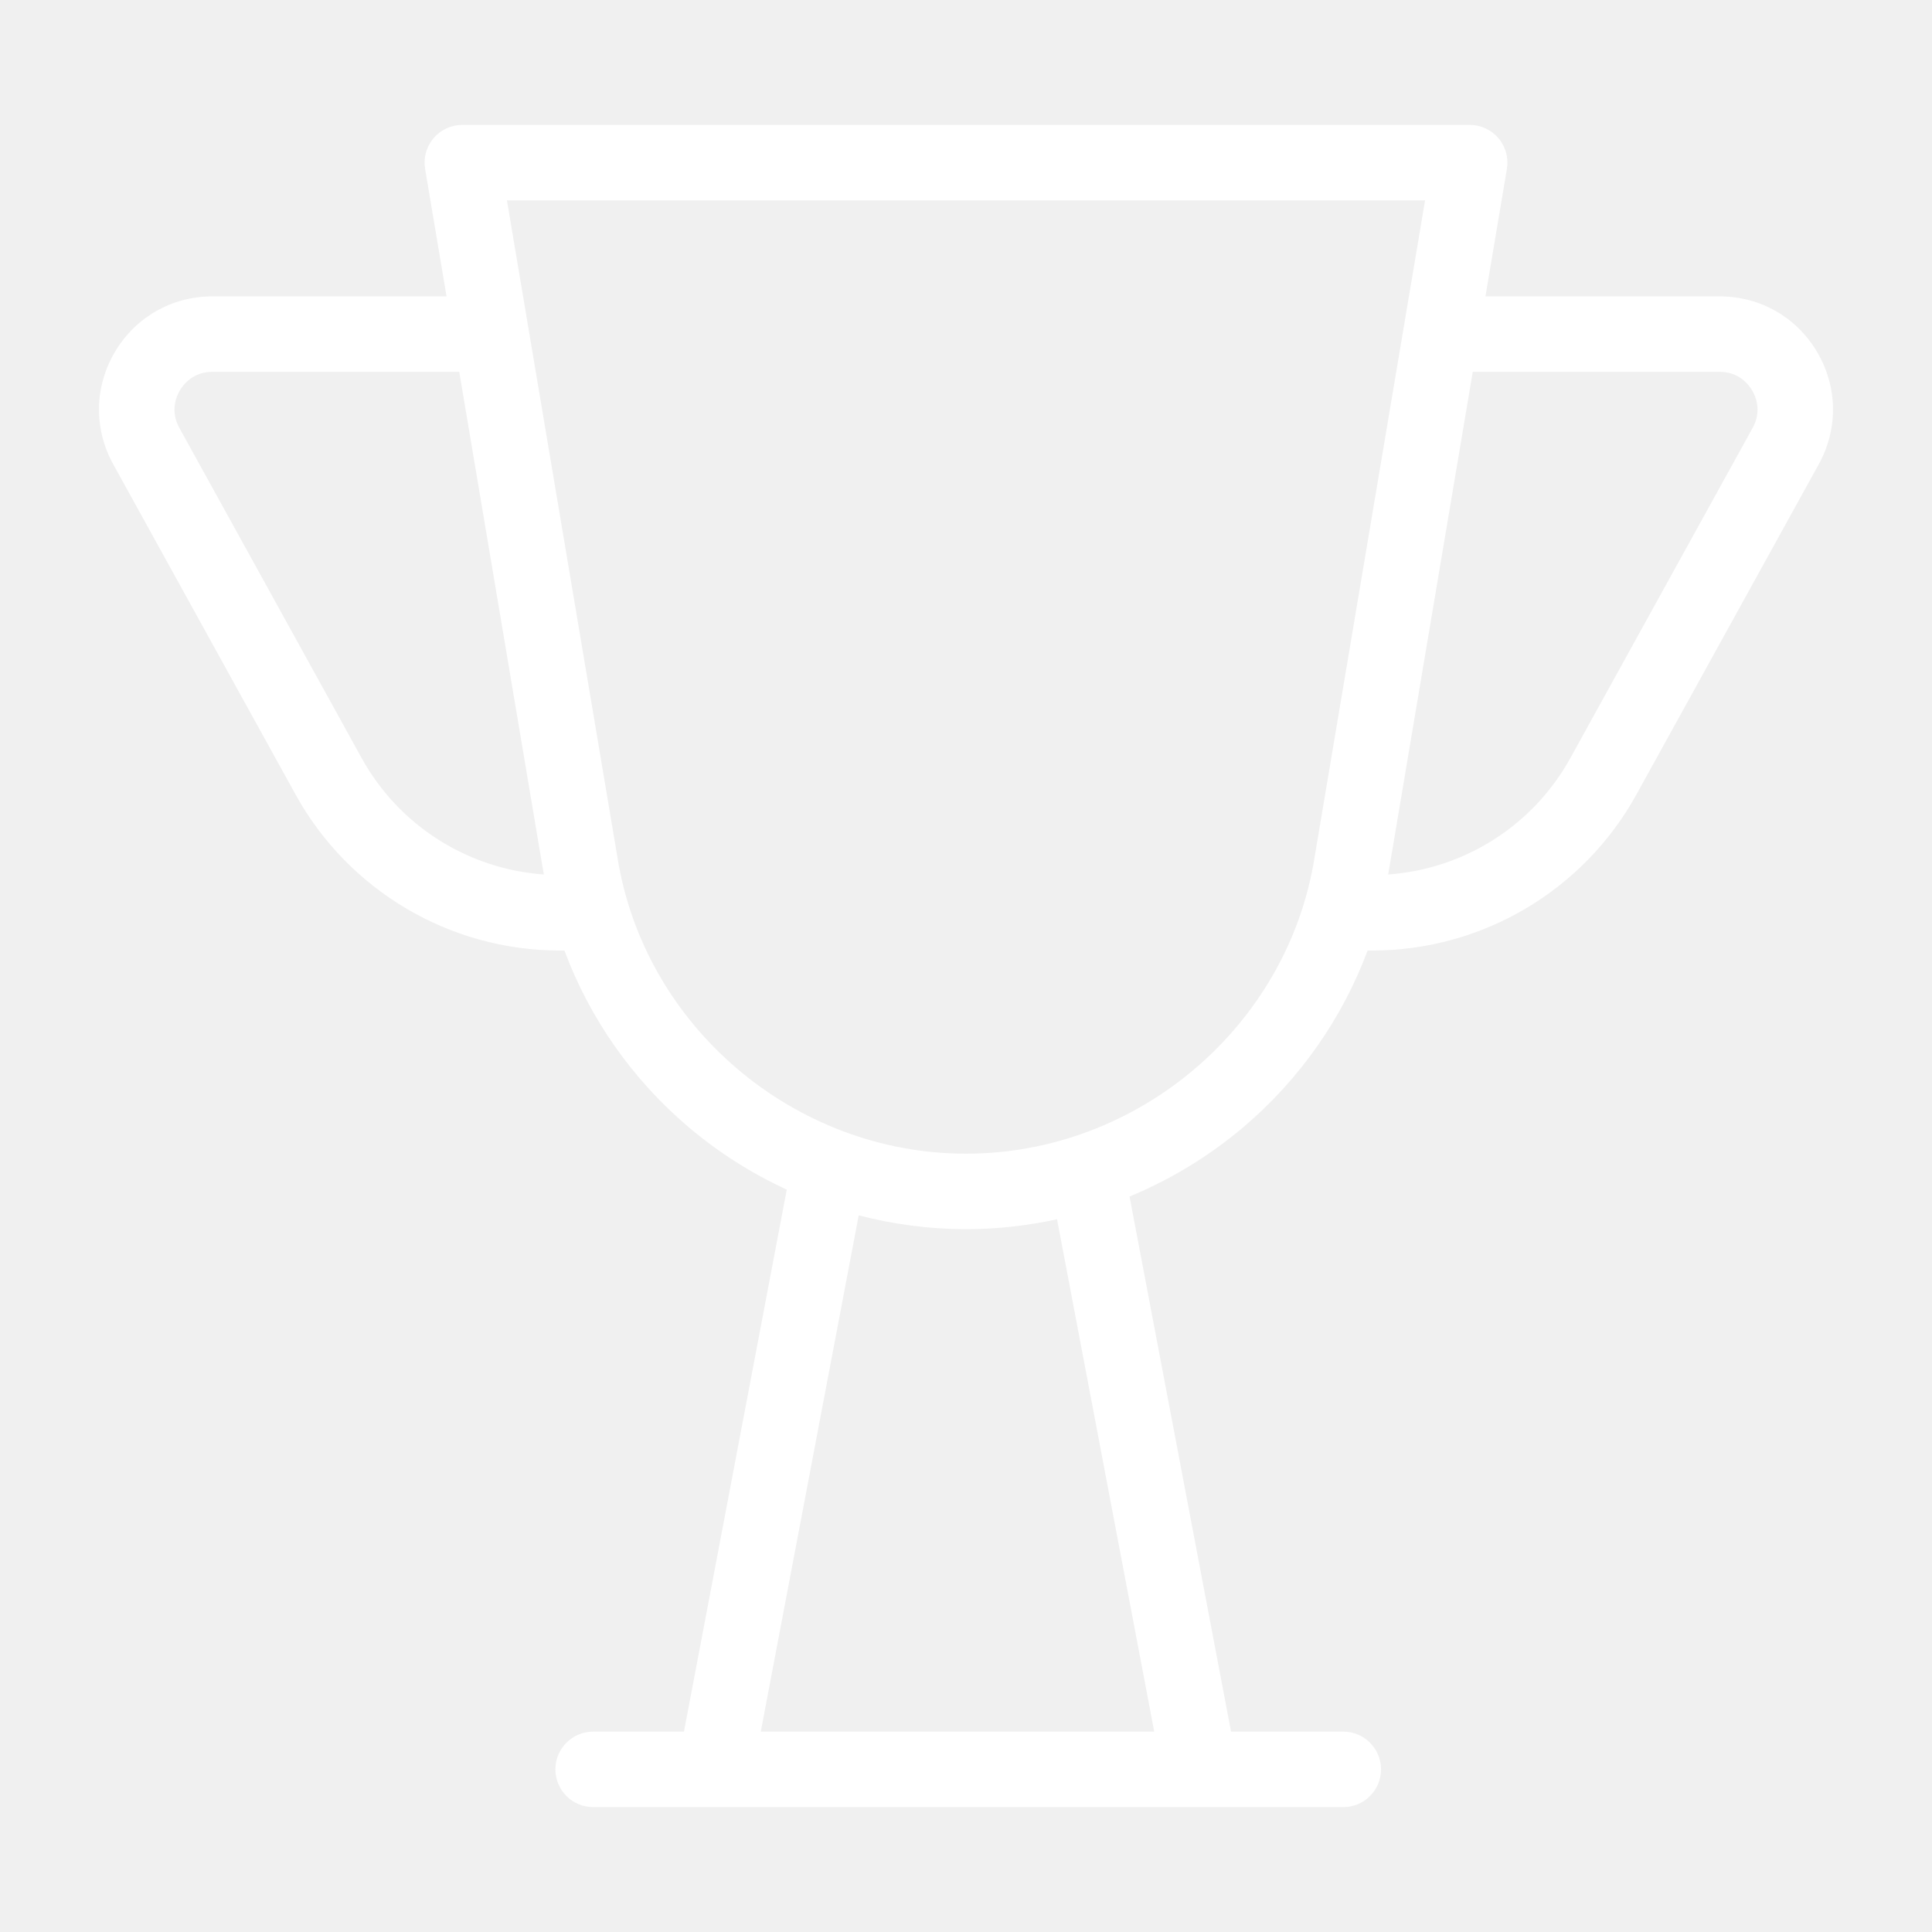
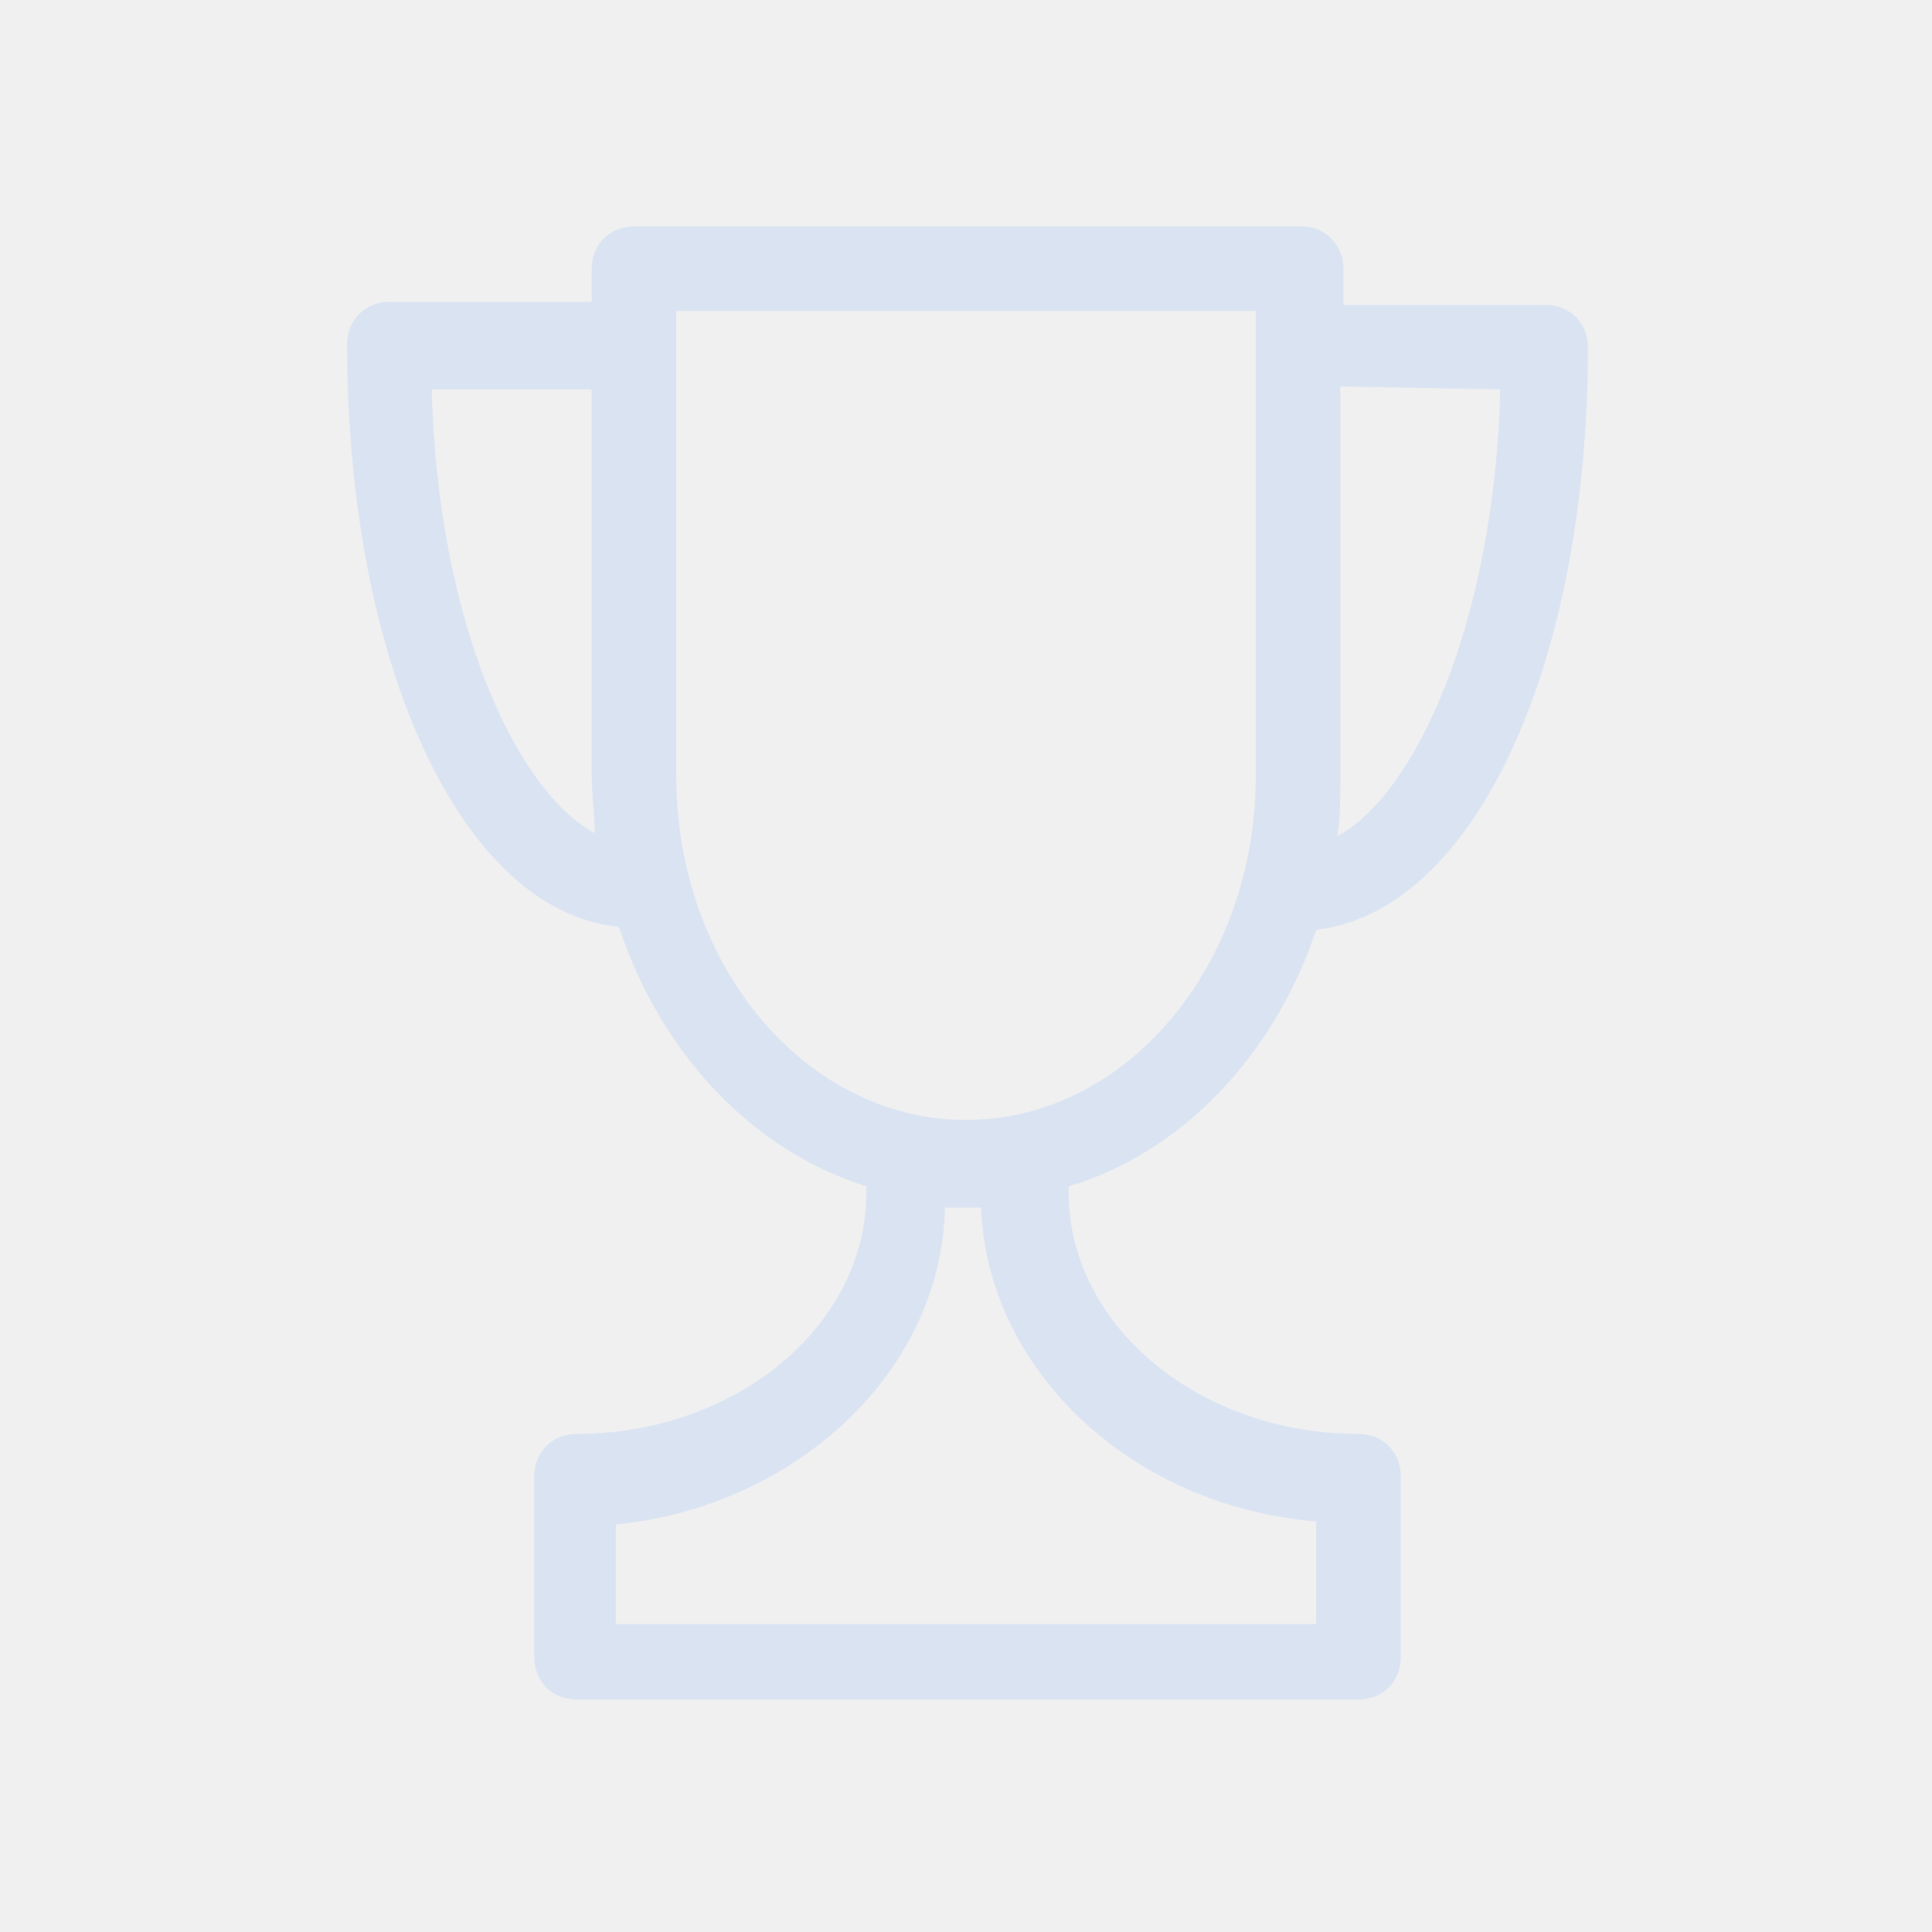
- <svg xmlns="http://www.w3.org/2000/svg" fill="#fff" version="1.1" x="0px" y="0px" viewBox="0 0 512 512" style="enable-background:new 0 0 512 512;" xml:space="preserve">
+ <svg xmlns="http://www.w3.org/2000/svg" fill="#d9e3f2" version="1.1" id="Layer_1" x="0px" y="0px" viewBox="0 0 64 64" style="enable-background:new 0 0 64 64;" xml:space="preserve">
  <g>
-     <path d="M455.727,78.54H393.66l5.682-33.781c0.488-2.901-0.326-5.871-2.227-8.117c-1.899-2.247-4.692-3.542-7.635-3.542H122.52   c-2.942,0-5.735,1.295-7.635,3.542c-1.9,2.246-2.715,5.215-2.227,8.117l5.682,33.781H56.273c-10.726,0-20.384,5.515-25.836,14.752   c-5.451,9.237-5.611,20.358-0.428,29.748l48.324,87.526c14.076,25.496,40.912,41.333,70.035,41.333h1.207   c6.708,17.967,17.96,34.12,32.86,46.758c7.952,6.746,16.738,12.306,26.065,16.608L181.257,458.9h-24.07c-5.522,0-10,4.478-10,10   s4.478,10,10,10h198.801c5.522,0,10-4.478,10-10s-4.478-10-10-10h-29.749l-26.898-141.808   c10.882-4.503,21.098-10.694,30.223-18.435c14.909-12.646,26.166-28.811,32.867-46.758h1.2c29.123,0,55.96-15.838,70.036-41.333   l48.322-87.526c5.185-9.39,5.024-20.51-0.427-29.748C476.11,84.055,466.452,78.54,455.727,78.54z M95.842,200.899l-48.323-87.526   c-2.49-4.511-0.729-8.437,0.143-9.916c0.873-1.479,3.459-4.917,8.612-4.917h65.431l22.18,131.867   c0.072,0.449,0.167,0.893,0.244,1.34C123.947,230.32,105.712,218.777,95.842,200.899z M305.882,458.9H201.614l25.953-136.823   c9.237,2.401,18.786,3.663,28.433,3.663c8.155,0,16.24-0.9,24.126-2.625L305.882,458.9z M256,305.74   c-45.539,0-85.247-33.737-92.379-78.563L134.342,53.1h243.316l-29.294,174.165C341.247,272.003,301.539,305.74,256,305.74z    M464.481,113.373l-48.323,87.526c-9.87,17.877-28.104,29.42-48.285,30.848c0.072-0.419,0.162-0.833,0.229-1.253L390.296,98.54   h65.431c5.153,0,7.739,3.439,8.612,4.917C465.211,104.936,466.972,108.862,464.481,113.373z" />
+     <g>
+       <path d="M43.6,30.8c5.2-0.6,9-8.7,9-19.3c0-0.8-0.6-1.4-1.4-1.4h-6.7V8.9c0-0.8-0.6-1.4-1.4-1.4H21c-0.8,0-1.4,0.6-1.4,1.4V10    h-6.7c-0.8,0-1.4,0.6-1.4,1.4c0,10.6,3.8,18.8,9,19.3c1.4,4.2,4.4,7.4,8.2,8.6c0,0.1,0,0.2,0,0.2c0,4.4-4.3,8-9.6,8    c-0.8,0-1.4,0.6-1.4,1.4v6c0,0.8,0.6,1.4,1.4,1.4h13h12.9c0.8,0,1.4-0.6,1.4-1.4v-6c0-0.8-0.6-1.4-1.4-1.4c-5.3,0-9.6-3.6-9.6-8    c0-0.1,0-0.2,0-0.2C39.1,38.2,42.2,35,43.6,30.8z M49.7,12.9c-0.2,7.7-2.8,13.4-5.4,14.8c0.1-0.6,0.1-1.2,0.1-1.9    c0-0.1,0-0.1,0-0.2c0-0.1,0-0.1,0-0.2V12.8L49.7,12.9L49.7,12.9z M14.3,12.9h5.3v12.4c0,0.1,0,0.1,0,0.2c0,0.1,0,0.1,0,0.2    c0,0.6,0.1,1.3,0.1,1.9C17.1,26.2,14.5,20.6,14.3,12.9z M43.6,50.4v3.4H32H20.4v-3.3c6-0.6,10.8-5.1,10.9-10.5c0.2,0,0.4,0,0.6,0    c0.2,0,0.4,0,0.6,0C32.7,45.4,37.5,49.9,43.6,50.4z M32,37.1c-5.3,0-9.6-5.1-9.6-11.4c0-0.1,0-0.1,0-0.2c0-0.1,0-0.1,0-0.2v-15    h19.2v15c0,0.1,0,0.1,0,0.2c0,0.1,0,0.1,0,0.2C41.6,32,37.3,37.1,32,37.1z" />
+     </g>
  </g>
</svg>
